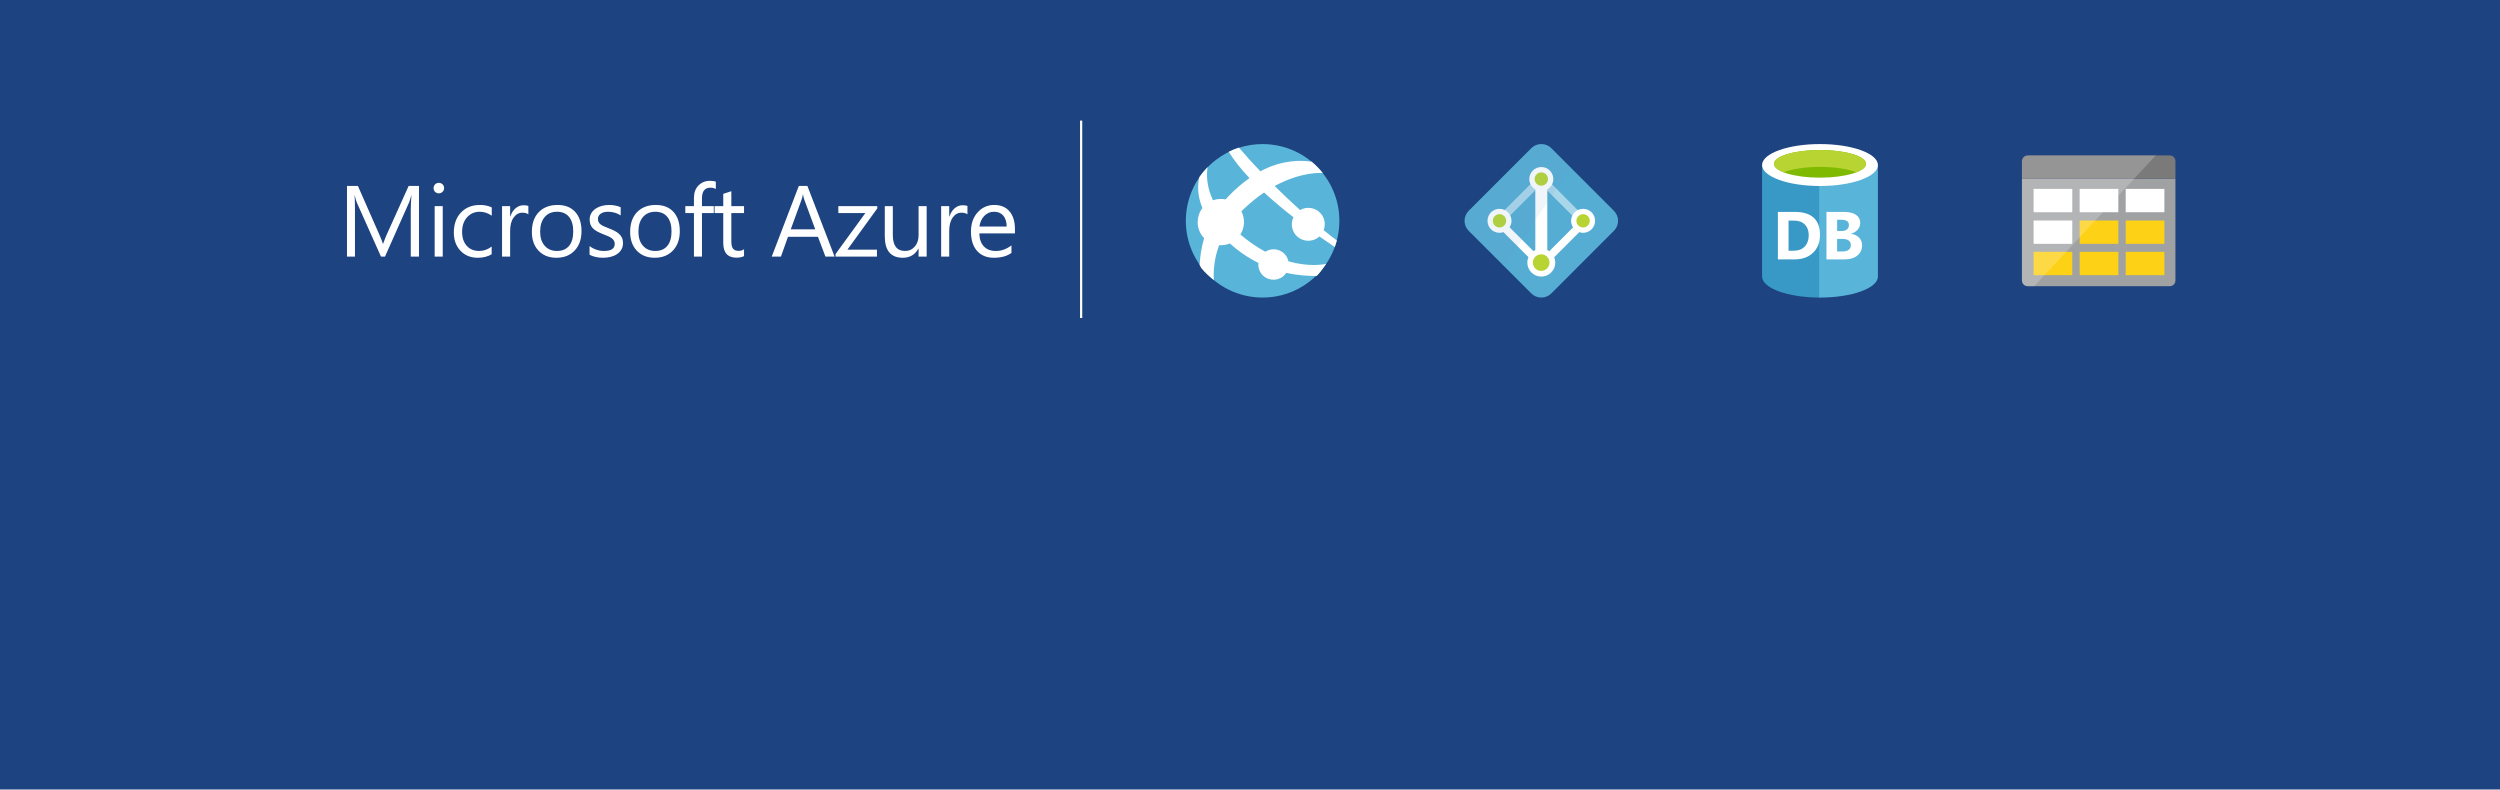
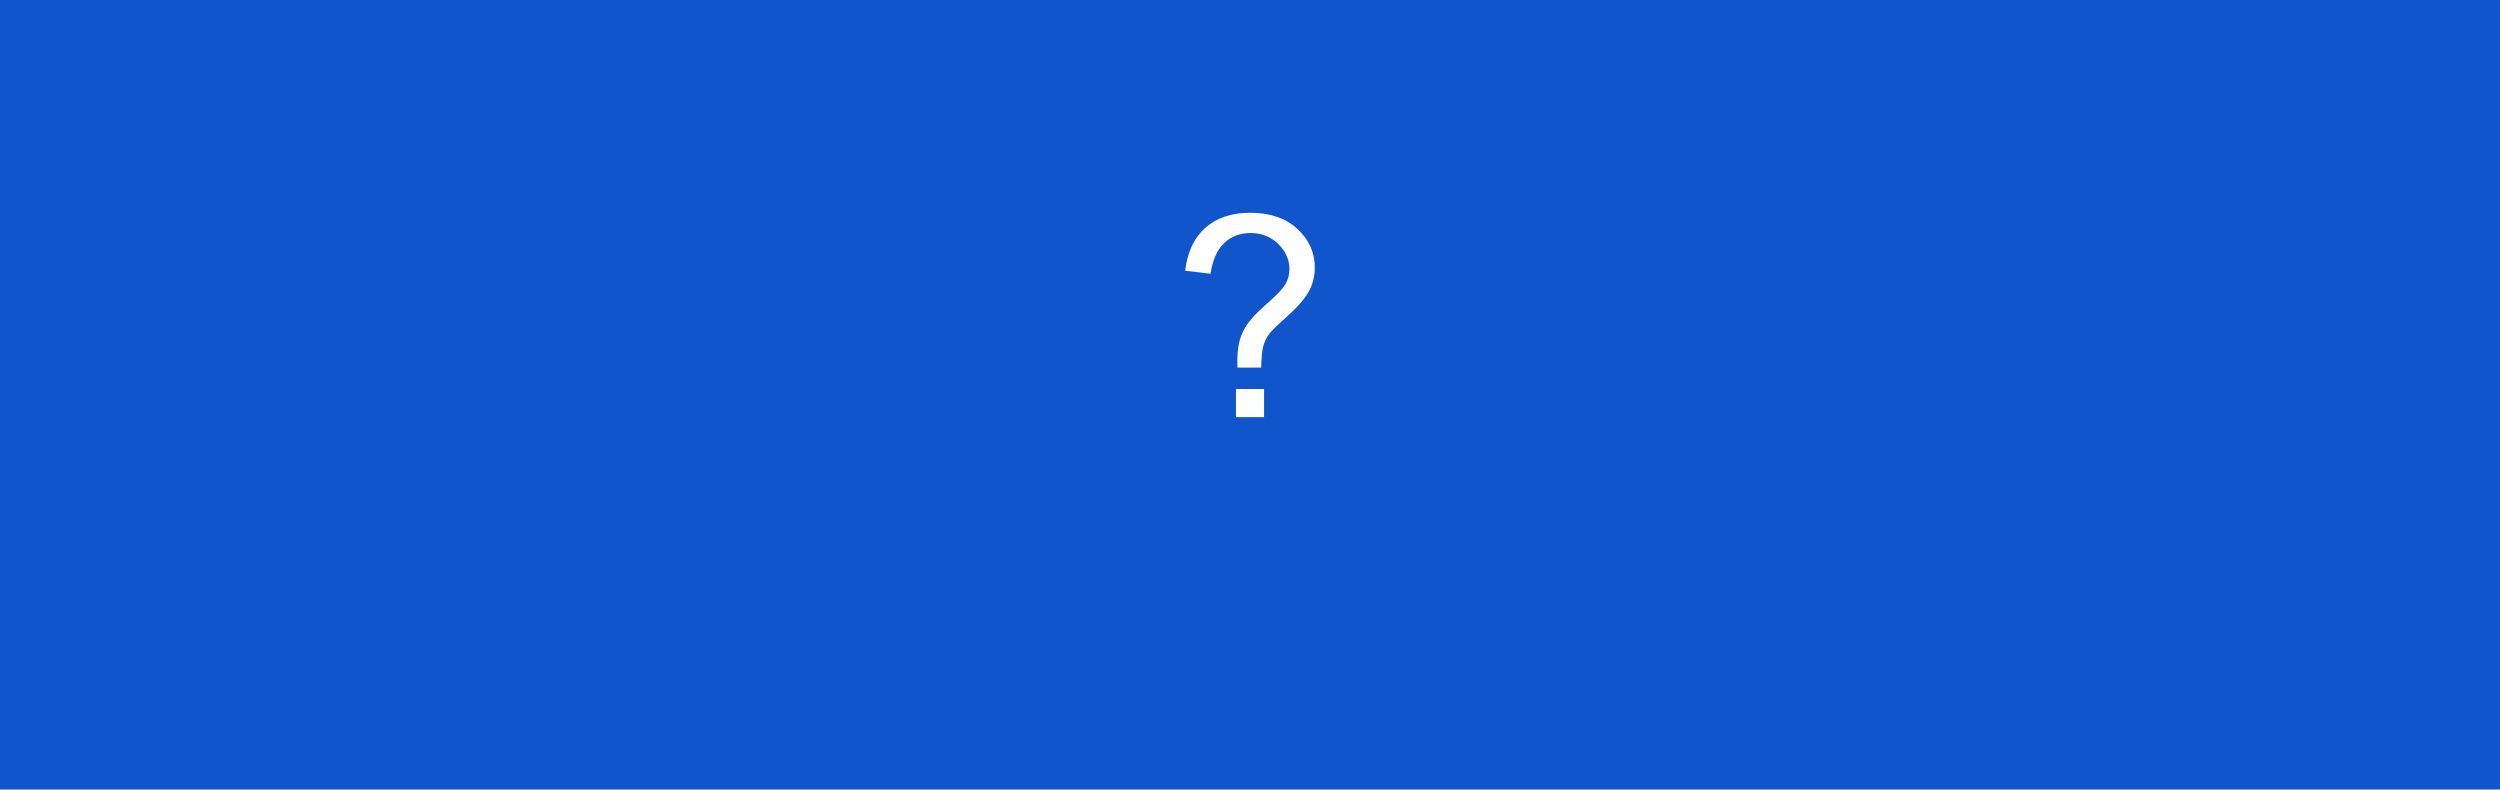
- <svg xmlns="http://www.w3.org/2000/svg" viewBox="0 0 1140 360" enable-background="new 0 0 1140 360">
-   <path fill="#1D4380" d="M0 0h1140v360h-1140v-360z" />
-   <path fill="#fff" d="M191.061 117h-3.751v-21.607c0-1.707.104-3.796.314-6.267h-.09c-.359 1.453-.682 2.493-.966 3.122l-11.005 24.752h-1.842l-10.983-24.572c-.314-.719-.637-1.819-.966-3.302h-.09c.12 1.288.18 3.392.18 6.312v21.562h-3.639v-32.209h4.986l9.883 22.461c.764 1.722 1.258 3.01 1.482 3.863h.135c.644-1.767 1.16-3.084 1.55-3.953l10.085-22.371h4.717v32.209zm9.032-28.84c-.659 0-1.221-.225-1.685-.674-.464-.449-.696-1.018-.696-1.707 0-.688.232-1.261.696-1.718.464-.457 1.025-.685 1.685-.685.674 0 1.247.229 1.718.685.472.457.708 1.03.708 1.718 0 .659-.236 1.221-.708 1.685-.472.464-1.044.696-1.718.696zm1.797 28.84h-3.684v-23h3.684v23zm22.307-1.056c-1.767 1.063-3.863 1.595-6.289 1.595-3.279 0-5.926-1.067-7.94-3.201-2.014-2.134-3.021-4.9-3.021-8.299 0-3.788 1.085-6.832 3.257-9.13 2.171-2.298 5.068-3.448 8.692-3.448 2.021 0 3.803.375 5.346 1.123v3.773c-1.707-1.198-3.534-1.797-5.48-1.797-2.351 0-4.279.842-5.784 2.527s-2.257 3.897-2.257 6.637c0 2.695.708 4.822 2.123 6.379 1.415 1.558 3.313 2.336 5.694 2.336 2.006 0 3.893-.666 5.66-1.999v3.504zm16.736-18.215c-.644-.494-1.572-.741-2.785-.741-1.572 0-2.886.741-3.942 2.224s-1.583 3.504-1.583 6.064v11.724h-3.684v-23h3.684v4.739h.09c.524-1.617 1.325-2.878 2.403-3.785 1.078-.906 2.283-1.359 3.616-1.359.958 0 1.692.105 2.201.314v3.82zm12.783 19.81c-3.399 0-6.113-1.074-8.142-3.223-2.029-2.148-3.043-4.998-3.043-8.546 0-3.863 1.056-6.88 3.167-9.052 2.111-2.171 4.964-3.257 8.558-3.257 3.429 0 6.105 1.056 8.03 3.167 1.924 2.111 2.886 5.039 2.886 8.782 0 3.669-1.037 6.607-3.111 8.816-2.075 2.209-4.856 3.313-8.345 3.313zm.27-20.978c-2.366 0-4.238.805-5.615 2.415-1.378 1.61-2.066 3.83-2.066 6.66 0 2.726.696 4.874 2.089 6.446s3.257 2.358 5.593 2.358c2.381 0 4.211-.771 5.492-2.313 1.28-1.542 1.92-3.736 1.92-6.581 0-2.875-.64-5.091-1.92-6.648-1.282-1.559-3.112-2.337-5.493-2.337zm14.849 19.608v-3.953c2.006 1.482 4.215 2.224 6.626 2.224 3.234 0 4.852-1.078 4.852-3.234 0-.614-.139-1.134-.416-1.561-.277-.427-.651-.805-1.123-1.134-.472-.329-1.026-.625-1.662-.887-.637-.262-1.322-.535-2.055-.82-1.019-.404-1.913-.812-2.684-1.224-.771-.412-1.415-.876-1.932-1.393s-.906-1.104-1.168-1.763c-.262-.659-.393-1.43-.393-2.313 0-1.078.247-2.033.741-2.864s1.153-1.527 1.977-2.089c.823-.562 1.763-.984 2.819-1.269 1.056-.284 2.145-.427 3.268-.427 1.991 0 3.773.345 5.346 1.033v3.729c-1.692-1.108-3.639-1.662-5.84-1.662-.689 0-1.311.079-1.864.236-.554.157-1.03.378-1.426.663-.397.285-.704.625-.921 1.022-.217.397-.326.835-.326 1.314 0 .599.108 1.101.326 1.505.217.404.535.764.955 1.078.419.314.928.599 1.527.854.599.255 1.28.532 2.044.831 1.018.39 1.932.79 2.74 1.202.809.412 1.497.876 2.066 1.393.569.517 1.007 1.112 1.314 1.786.307.674.46 1.475.46 2.403 0 1.138-.251 2.126-.752 2.965-.502.839-1.172 1.535-2.01 2.089-.839.554-1.805.966-2.897 1.235-1.093.27-2.239.404-3.437.404-2.366-.003-4.418-.46-6.155-1.373zm29.697 1.37c-3.399 0-6.113-1.074-8.142-3.223-2.029-2.148-3.043-4.998-3.043-8.546 0-3.863 1.056-6.88 3.167-9.052 2.111-2.171 4.964-3.257 8.558-3.257 3.429 0 6.105 1.056 8.03 3.167 1.924 2.111 2.886 5.039 2.886 8.782 0 3.669-1.037 6.607-3.111 8.816-2.075 2.209-4.856 3.313-8.345 3.313zm.27-20.978c-2.366 0-4.238.805-5.615 2.415-1.378 1.61-2.066 3.83-2.066 6.66 0 2.726.696 4.874 2.089 6.446s3.257 2.358 5.593 2.358c2.381 0 4.211-.771 5.492-2.313 1.28-1.542 1.92-3.736 1.92-6.581 0-2.875-.64-5.091-1.92-6.648-1.282-1.559-3.112-2.337-5.493-2.337zm27.607-10.377c-.719-.404-1.535-.606-2.448-.606-2.576 0-3.863 1.625-3.863 4.874v3.548h5.391v3.145h-5.391v19.855h-3.661v-19.855h-3.931v-3.145h3.931v-3.729c0-2.411.696-4.316 2.089-5.716 1.393-1.4 3.129-2.1 5.211-2.1 1.123 0 2.014.135 2.673.404v3.325zm12.873 30.591c-.869.479-2.014.719-3.437.719-4.028 0-6.042-2.246-6.042-6.738v-13.611h-3.953v-3.145h3.953v-5.615l3.684-1.19v6.805h5.795v3.145h-5.795v12.96c0 1.542.262 2.643.786 3.302.524.659 1.393.988 2.605.988.928 0 1.729-.254 2.403-.764v3.144zm41.29.225h-4.178l-3.414-9.029h-13.656l-3.212 9.029h-4.2l12.354-32.209h3.908l12.398 32.209zm-8.827-12.421l-5.054-13.724c-.165-.449-.33-1.168-.494-2.156h-.09c-.15.914-.322 1.632-.517 2.156l-5.009 13.724h11.164zm28.281-9.523l-13.611 18.8h13.477v3.144h-18.89v-1.146l13.611-18.71h-12.331v-3.144h17.744v1.056zm22.531 21.944h-3.684v-3.639h-.09c-1.527 2.785-3.894 4.178-7.098 4.178-5.48 0-8.221-3.264-8.221-9.793v-13.746h3.661v13.162c0 4.852 1.856 7.277 5.57 7.277 1.797 0 3.275-.663 4.436-1.988 1.16-1.325 1.741-3.058 1.741-5.2v-13.251h3.684v23zm18.601-19.271c-.644-.494-1.572-.741-2.785-.741-1.572 0-2.886.741-3.942 2.224s-1.583 3.504-1.583 6.064v11.724h-3.684v-23h3.684v4.739h.09c.524-1.617 1.325-2.878 2.403-3.785 1.078-.906 2.283-1.359 3.616-1.359.958 0 1.692.105 2.201.314v3.82zm21.655 8.692h-16.239c.06 2.561.749 4.537 2.066 5.93 1.317 1.393 3.129 2.089 5.436 2.089 2.59 0 4.971-.854 7.143-2.561v3.459c-2.021 1.468-4.694 2.201-8.019 2.201-3.25 0-5.803-1.044-7.659-3.133-1.857-2.089-2.785-5.027-2.785-8.816 0-3.579 1.014-6.495 3.043-8.749 2.029-2.253 4.548-3.38 7.558-3.38s5.338.974 6.985 2.92c1.647 1.947 2.471 4.649 2.471 8.108v1.932zm-3.773-3.122c-.015-2.126-.528-3.781-1.539-4.964-1.011-1.183-2.415-1.774-4.211-1.774-1.737 0-3.212.622-4.425 1.864-1.213 1.243-1.962 2.868-2.246 4.874h12.421zm34.46-48.299h-1v90h1v-90z" />
-   <path fill="#59B4D9" d="M597.026 128.479c-6.343 4.851-13.817 7.213-21.238 7.213-10.53 0-20.943-4.727-27.824-13.727-11.757-15.35-8.855-37.302 6.522-49.064 6.342-4.88 13.824-7.209 21.235-7.209 10.53 0 20.945 4.727 27.824 13.735 11.76 15.345 8.83 37.302-6.519 49.052" />
-   <path fill="#fff" d="M590.595 106.829c2.543 3.316 7.262 3.915 10.56 1.406.172-.132.305-.291.462-.433 3.373 2.376 5.716 3.945 7.036 4.844.391-1.012.661-1.984.938-2.999-1.395-1.038-3.281-2.49-6.007-4.699.895-2.352.612-5.097-1.022-7.241-2.337-3.025-6.478-3.793-9.712-1.928-3.565-3.198-7.482-6.864-11.613-10.968 12.834-6.902 21.951-5.891 21.951-5.891-1.522-1.941-3.228-3.641-5.049-5.177-5.412-.836-13.819-.742-23.425 4.367l-.003-.004h-.001c-3.201-3.351-6.459-6.943-9.778-10.799-1.588.508-3.139 1.137-4.638 1.886 2.449 4.008 5.744 8.05 9.457 11.993l.024.024c-3.096 2.165-6.544 5.059-9.724 8.423-.406.433-.797.868-1.179 1.304-1.9-.398-3.898-.281-5.765.395-3.17-6.84-2.915-12.335-2.414-15.168-1.376 1.442-2.662 2.959-3.77 4.575-.828 3.382-1.063 8.259 1.379 14.136-2.827 3.7-2.96 8.946-.007 12.817.246.321.51.619.783.903-1.29 4.393-1.867 8.63-2.044 12.268l.661 1.255c1.679 2.154 3.788 3.968 5.825 5.612-.252-3.851.02-9.53 2.4-15.924 1.643.125 3.313-.134 4.877-.793.896.788 1.834 1.585 2.836 2.396 3.435 2.719 6.861 4.835 10.201 6.502-.174 1.699.252 3.464 1.355 4.926 2.359 3.047 6.728 3.616 9.778 1.287.634-.486 1.136-1.073 1.552-1.703 5.446 1.213 10.204 1.427 13.731 1.427.541 0 3.048-3.411 4.485-5.526-2.148.449-8.518 1.325-17.223-1.176-.21-.977-.612-1.927-1.257-2.773-2.211-2.899-6.254-3.526-9.267-1.587-3.026-1.641-6.195-3.698-9.463-6.287-.66-.522-1.292-1.043-1.903-1.566 1.997-3.146 2.21-7.179.445-10.572.401-.4.794-.802 1.22-1.2 3.236-3.023 6.28-5.443 9.128-7.385l-.33-.326.335.318-.003.001c4.37 4.041 9.004 7.871 13.392 11.293-1.162 2.461-.98 5.459.786 7.767z" />
-   <path fill="#55ADD3" d="M702.836 135.691c-1.725 0-3.349-.672-4.565-1.893l-28.544-28.543c-1.203-1.203-1.891-2.864-1.891-4.565 0-1.7.689-3.363 1.891-4.564l28.544-28.543c1.219-1.221 2.841-1.893 4.565-1.893 1.723 0 3.346.672 4.565 1.893l28.54 28.543c1.222 1.215 1.893 2.838 1.893 4.564s-.671 3.349-1.894 4.568l-28.538 28.54c-1.219 1.221-2.843 1.893-4.566 1.893" />
-   <path fill="#fff" d="M721.894 95.221c-3.024 0-5.474 2.45-5.474 5.472 0 1.109.335 2.138.903 3l-10.841 10.841c-.288-.202-.598-.37-.918-.522v-27.658c1.634-.946 2.745-2.694 2.745-4.718 0-3.023-2.45-5.472-5.474-5.472-3.021 0-5.471 2.45-5.471 5.472 0 2.024 1.112 3.772 2.744 4.718v27.658c-.307.146-.608.302-.885.494l-10.854-10.854c.552-.854.879-1.866.879-2.958 0-3.023-2.45-5.472-5.471-5.472-3.024 0-5.474 2.45-5.474 5.472 0 3.023 2.45 5.472 5.474 5.472.627 0 1.221-.127 1.784-.322l11.41 11.41c-.328.767-.51 1.61-.51 2.496 0 3.518 2.853 6.371 6.371 6.371 3.52 0 6.371-2.853 6.371-6.371 0-.869-.176-1.697-.491-2.451l11.442-11.441c.549.185 1.126.308 1.737.308 3.021 0 5.471-2.45 5.471-5.472 0-3.023-2.448-5.473-5.468-5.473z" />
-   <rect x="711.244" y="77.211" transform="matrix(.707 -.707 .707 .707 144.067 531.108)" opacity=".5" fill="#fff" enable-background="new" width="3.532" height="28.946" />
-   <rect x="678.208" y="89.936" transform="matrix(.707 -.707 .707 .707 138.038 516.659)" opacity=".5" fill="#fff" enable-background="new" width="28.947" height="3.533" />
-   <path fill="#B8D432" d="M706.566 119.75c0 2.094-1.7 3.793-3.794 3.793-2.096 0-3.793-1.698-3.793-3.793s1.697-3.793 3.793-3.793c2.093 0 3.794 1.699 3.794 3.793" />
-   <path fill="#B8D432" d="M705.878 81.636c0 1.681-1.362 3.044-3.044 3.044-1.681 0-3.044-1.362-3.044-3.044s1.362-3.044 3.044-3.044 3.044 1.362 3.044 3.044" />
-   <path fill="#B8D432" d="M686.823 100.692c0 1.681-1.365 3.044-3.044 3.044-1.681 0-3.044-1.362-3.044-3.044s1.362-3.044 3.044-3.044c1.679.001 3.044 1.363 3.044 3.044" />
-   <path fill="#B8D432" d="M724.937 100.692c0 1.681-1.365 3.044-3.045 3.044s-3.044-1.362-3.044-3.044 1.364-3.044 3.044-3.044c1.68.001 3.045 1.363 3.045 3.044" />
-   <path opacity=".1" fill="#69c" enable-background="new" d="M707.401 67.584c-1.219-1.221-2.841-1.893-4.565-1.893-1.723 0-3.345.672-4.564 1.893l-28.544 28.543c-1.204 1.201-1.893 2.864-1.893 4.564 0 1.701.689 3.364 1.893 4.565l16.16 16.161 30.4-44.948-8.887-8.885z" />
-   <path fill="#3999C6" d="M803.512 75.254v50.873c0 5.282 11.823 9.564 26.405 9.564v-60.437h-26.405z" />
-   <path fill="#59B4D9" d="M829.555 135.69h.362c14.582 0 26.405-4.28 26.405-9.563v-50.873h-26.767v60.436z" />
-   <path fill="#fff" d="M856.322 75.254c0 5.282-11.823 9.563-26.405 9.563s-26.405-4.281-26.405-9.563 11.823-9.563 26.405-9.563 26.405 4.282 26.405 9.563" />
-   <path fill="#7FBA00" d="M850.924 74.703c0 3.487-9.405 6.31-21.006 6.31s-21.008-2.823-21.008-6.31c0-3.485 9.406-6.31 21.008-6.31 11.601 0 21.006 2.825 21.006 6.31" />
-   <path fill="#B8D432" d="M846.523 78.559c2.75-1.066 4.402-2.402 4.402-3.853 0-3.487-9.405-6.311-21.008-6.311-11.601 0-21.007 2.825-21.007 6.311 0 1.451 1.653 2.787 4.402 3.853 3.84-1.491 9.842-2.453 16.604-2.453 6.765.001 12.764.963 16.607 2.453" />
-   <path fill="#fff" d="M846.983 116.504c-1.413 1.178-3.328 1.769-5.815 1.769h-8.298v-21.643h7.871c2.478 0 4.377.452 5.683 1.389 1.223.879 1.836 2.109 1.836 3.68 0 1.252-.447 2.317-1.358 3.254-.776.775-1.709 1.31-2.858 1.624v.051c1.543.19 2.802.778 3.74 1.765.878.937 1.33 2.086 1.33 3.415.005 1.979-.716 3.529-2.131 4.696m-20.223-1.275c-2.077 2.031-4.88 3.044-8.378 3.044h-7.661v-21.643h7.661c7.685 0 11.528 3.498 11.528 10.538 0 3.365-1.039 6.059-3.15 8.061" />
-   <path fill="#3999C6" d="M817.982 100.58h-2.401v13.741h2.429c2.134 0 3.788-.668 5.012-1.948 1.172-1.281 1.765-2.988 1.765-5.148 0-2.027-.593-3.625-1.738-4.808-1.201-1.223-2.882-1.837-5.067-1.837" />
-   <path fill="#59B4D9" d="M842.233 104.613c.586-.51.879-1.178.879-2.006 0-1.605-1.172-2.403-3.55-2.403h-1.834v5.128h2.16c.987 0 1.787-.247 2.345-.719" />
-   <path fill="#59B4D9" d="M843.035 109.703c-.642-.478-1.516-.747-2.644-.747h-2.667v5.708h2.641c1.123 0 2.027-.266 2.695-.8.613-.535.931-1.224.931-2.134.006-.854-.314-1.548-.956-2.027" />
-   <path fill="#A0A1A2" d="M922 127.851c0 1.4.98 2.66 2.66 2.66h64.68c1.4 0 2.66-.98 2.66-2.66v-46.34h-70v46.34z" />
-   <path fill="#7A7A7A" d="M989.34 70.871h-64.68c-1.68 0-2.66 1.26-2.66 2.66v7.98h70v-7.98c0-1.4-.98-2.66-2.66-2.66" />
-   <rect x="948.32" y="86.131" fill="#fff" width="17.64" height="10.64" />
-   <rect x="948.32" y="100.551" fill="#FCD116" width="17.64" height="10.64" />
-   <rect x="969.32" y="100.551" fill="#FCD116" width="17.64" height="10.64" />
-   <rect x="969.32" y="86.131" fill="#fff" width="17.64" height="10.64" />
-   <rect x="927.32" y="86.131" fill="#fff" width="17.64" height="10.64" />
-   <rect x="927.32" y="100.551" fill="#fff" width="17.64" height="10.64" />
-   <rect x="927.32" y="114.831" fill="#FCD116" width="17.64" height="10.64" />
-   <rect x="948.32" y="114.831" fill="#FCD116" width="17.64" height="10.64" />
-   <rect x="969.32" y="114.831" fill="#FCD116" width="17.64" height="10.64" />
-   <path opacity=".2" fill="#fff" enable-background="new" d="M924.66 70.871c-1.26 0-2.66 1.26-2.66 2.66v54.32c0 1.4 1.4 2.66 2.66 2.66h2.94l55.44-59.64h-58.38z" />
+ <svg xmlns="http://www.w3.org/2000/svg" version="1.1" viewBox="0.0 0.0 1140.0 360.0" fill="none" stroke="none" stroke-linecap="square" stroke-miterlimit="10">
+   <clipPath id="p.0">
+     <path d="m0 0l1140.0 0l0 360.0l-1140.0 0l0 -360.0z" clip-rule="nonzero" />
+   </clipPath>
+   <g clip-path="url(#p.0)">
+     <path fill="#1155cc" d="m0 0l1140.0 0l0 360.0l-1140.0 0z" fill-rule="evenodd" />
+     <path fill="#000000" fill-opacity="0.0" d="m119.753 58.323l901.26 0l0 229.386l-901.26 0z" fill-rule="evenodd" />
+     <path fill="#ffffff" d="m564.289 167.64q-0.062 -2.25 -0.062 -3.375q0 -6.625 1.875 -11.438q1.375 -3.625 4.438 -7.312q2.25 -2.688 8.094 -7.844q5.844 -5.156 7.594 -8.219q1.75 -3.062 1.75 -6.687q0 -6.562 -5.125 -11.531q-5.125 -4.969 -12.562 -4.969q-7.188 0 -12.0 4.5q-4.812 4.5 -6.312 14.062l-11.562 -1.375q1.562 -12.812 9.281 -19.625q7.719 -6.812 20.406 -6.812q13.438 0 21.438 7.312q8.0 7.312 8.0 17.688q0 6 -2.812 11.062q-2.812 5.062 -11.0 12.312q-5.5 4.875 -7.188 7.188q-1.688 2.312 -2.5 5.312q-0.812 3.0 -0.938 9.75l-10.812 0zm-0.688 22.562l0 -12.812l12.812 0l0 12.812l-12.812 0z" fill-rule="nonzero" />
+   </g>
</svg>
